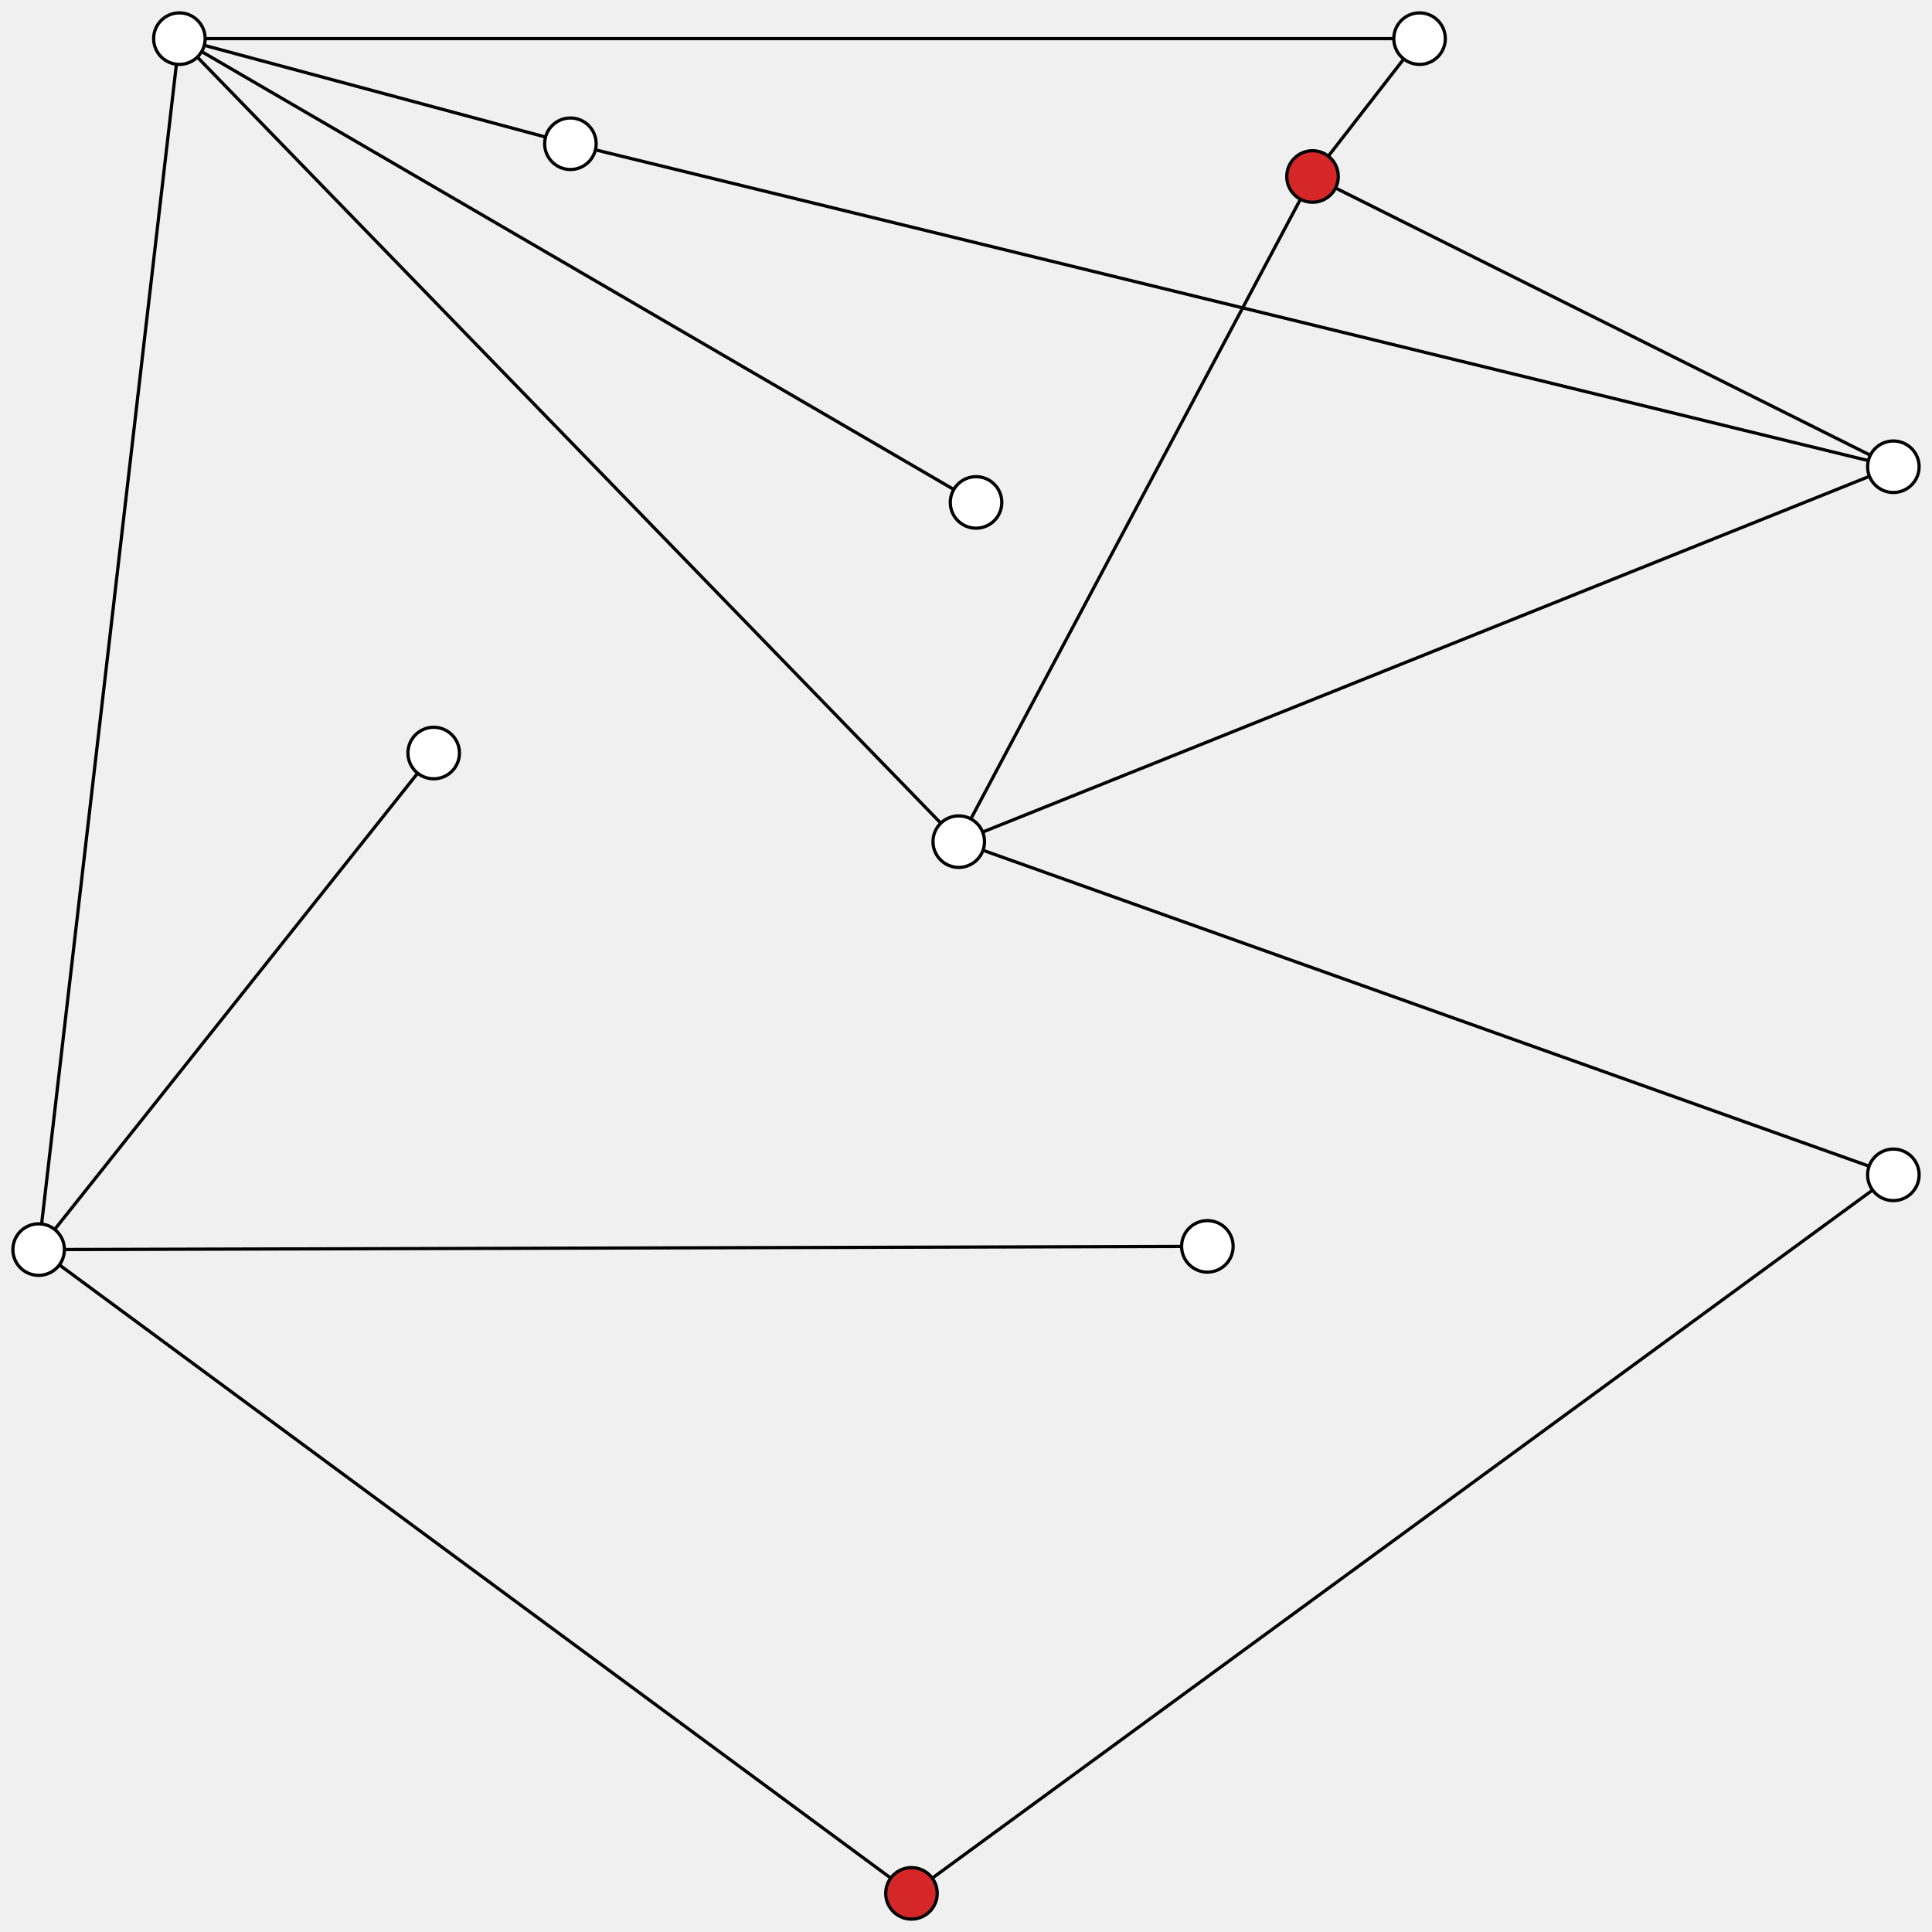
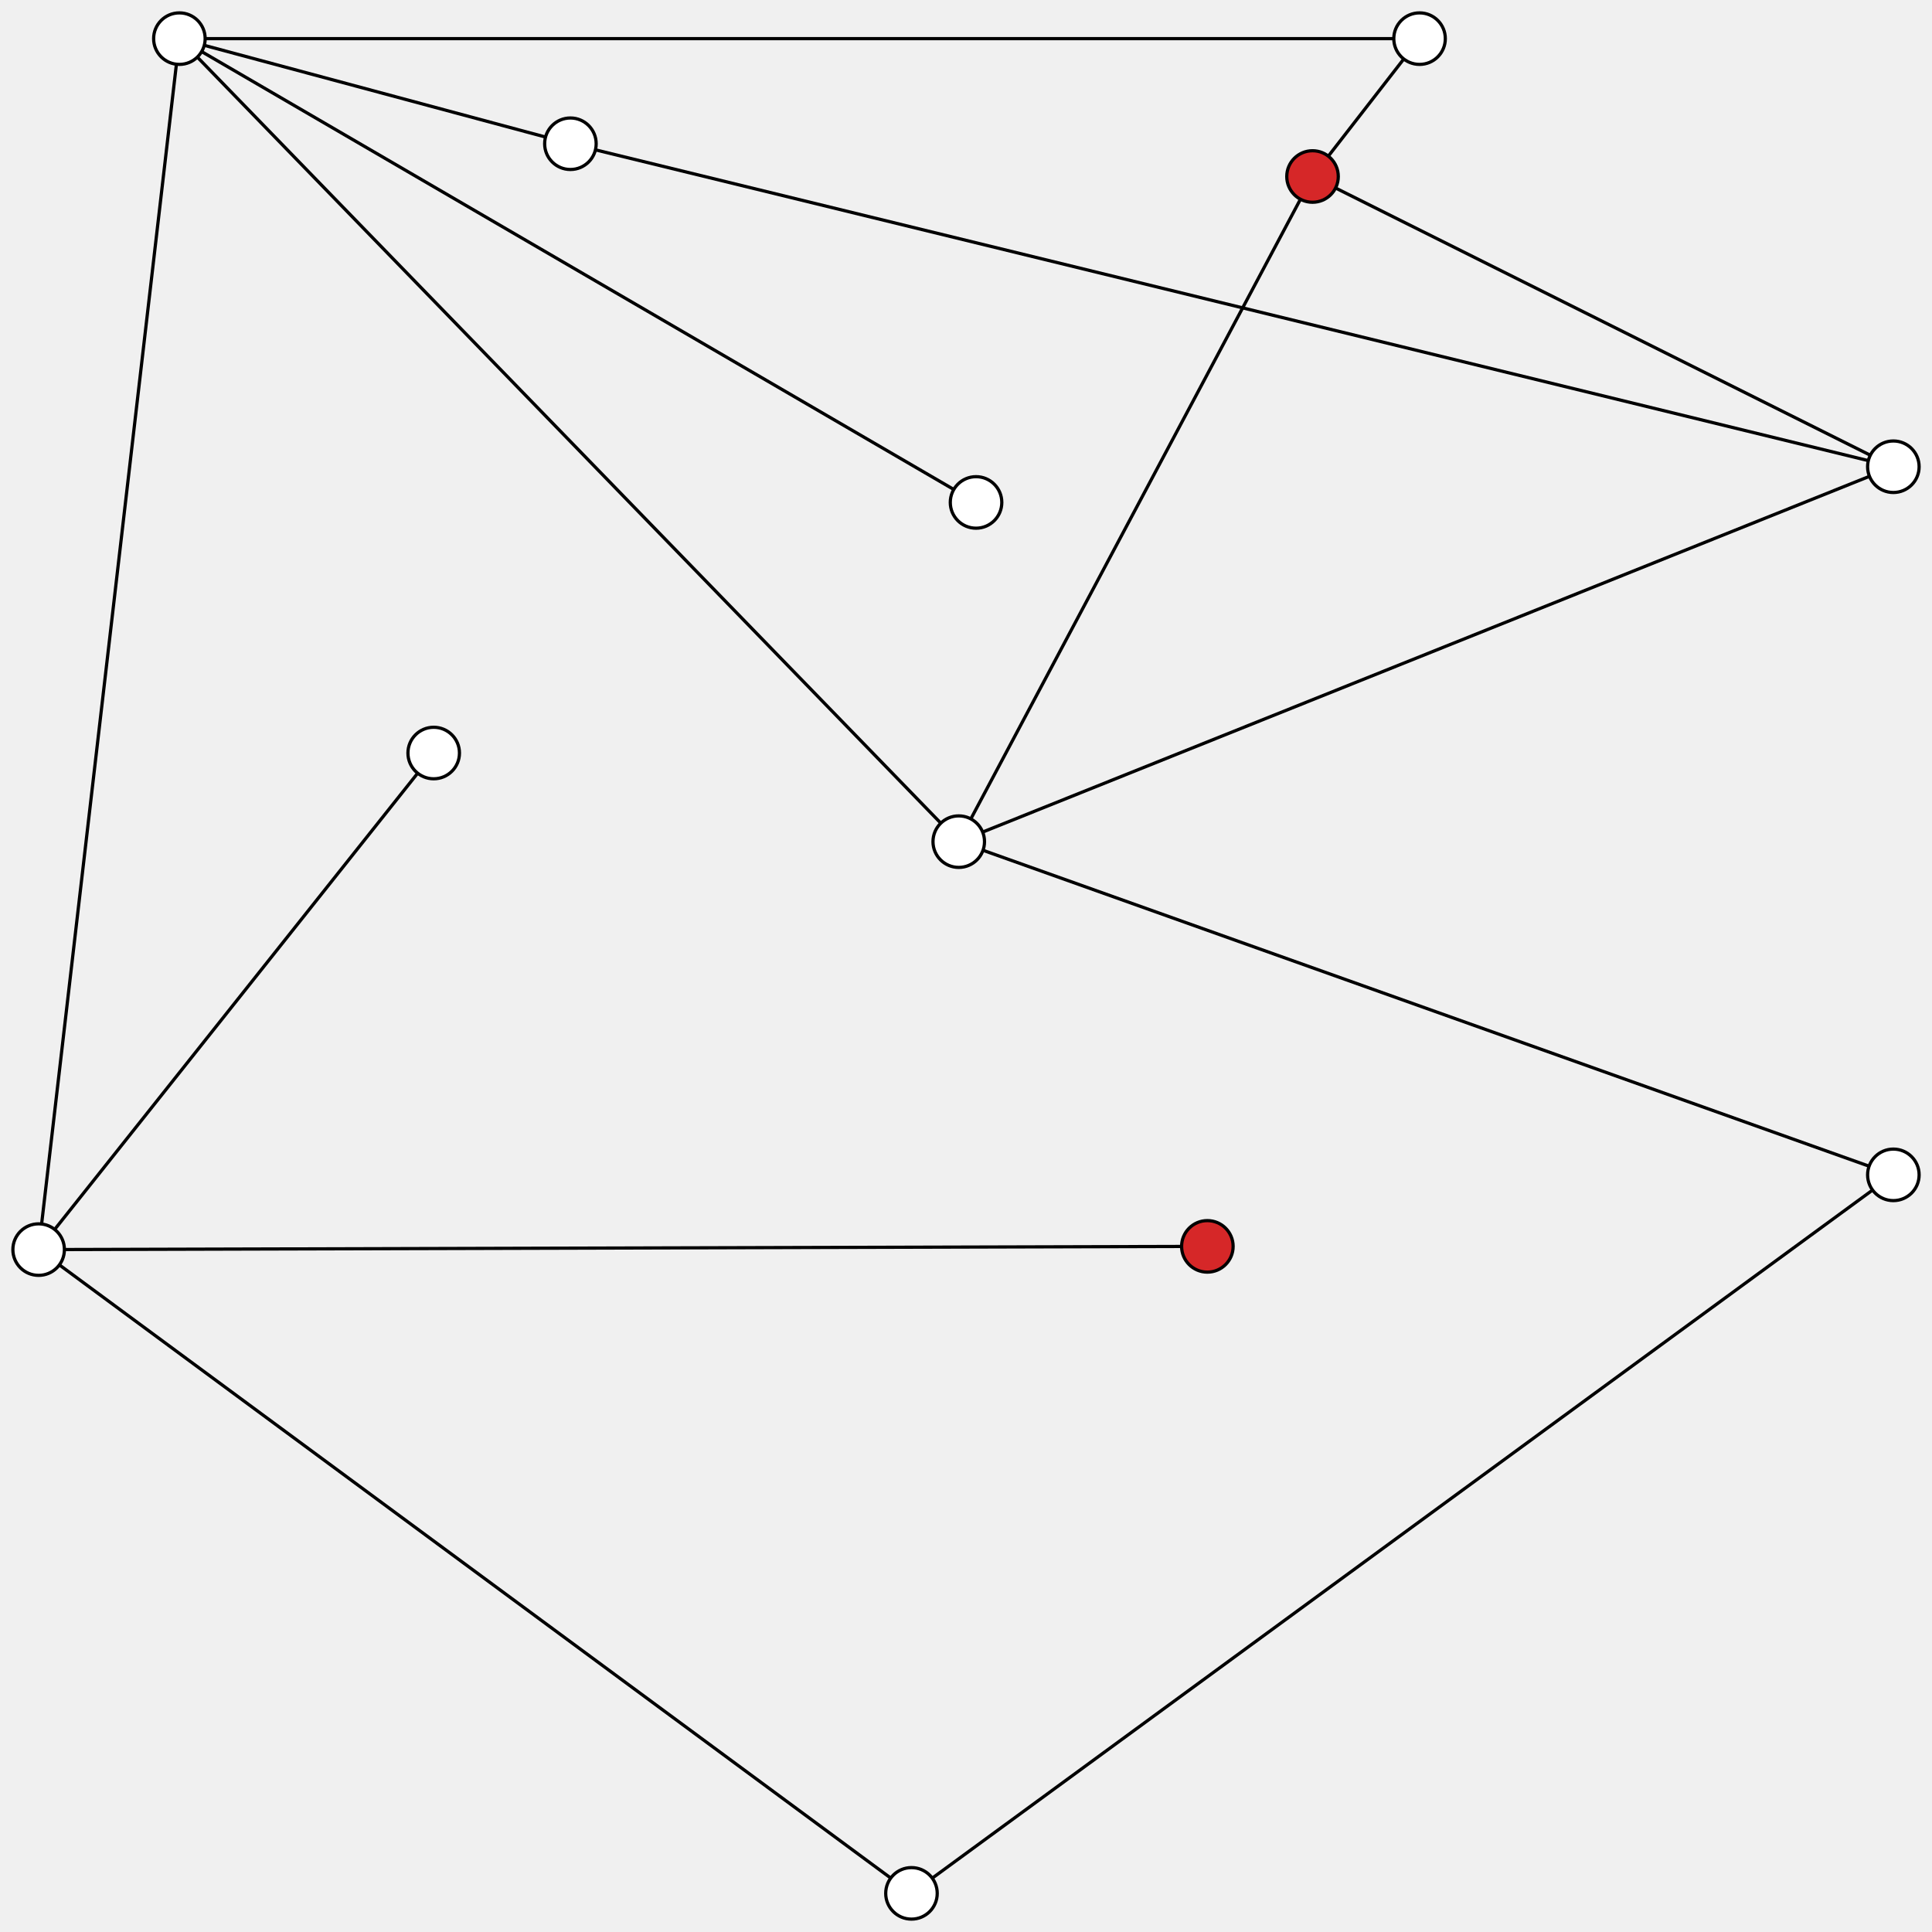
<svg xmlns="http://www.w3.org/2000/svg" version="1.1" width="600.0" height="600" viewBox="-12.0 -12.0 600.0 600">
  <path d="M576,132.95 L165.147,32.64" fill="none" stroke="black" id="0-5" />
  <path d="M576,132.95 L285.748,249.381" fill="none" stroke="black" id="0-8" />
  <path d="M576,132.95 L395.619,42.812" fill="none" stroke="black" id="0-9" />
  <path d="M362.958,375.072 L-0,376.074" fill="none" stroke="black" id="1-4" />
  <path d="M428.856,0 L43.712,0" fill="none" stroke="black" id="2-7" />
  <path d="M428.856,0 L395.619,42.812" fill="none" stroke="black" id="2-9" />
  <path d="M576,352.861 L285.748,249.381" fill="none" stroke="black" id="3-8" />
  <path d="M576,352.861 L271.066,576" fill="none" stroke="black" id="3-11" />
  <path d="M-0,376.074 L122.69,221.861" fill="none" stroke="black" id="4-6" />
  <path d="M-0,376.074 L43.712,0" fill="none" stroke="black" id="4-7" />
  <path d="M-0,376.074 L271.066,576" fill="none" stroke="black" id="4-11" />
  <path d="M165.147,32.64 L43.712,0" fill="none" stroke="black" id="5-7" />
  <path d="M43.712,0 L285.748,249.381" fill="none" stroke="black" id="7-8" />
  <path d="M43.712,0 L291.12,144.035" fill="none" stroke="black" id="7-10" />
  <path d="M285.748,249.381 L395.619,42.812" fill="none" stroke="black" id="8-9" />
  <ellipse cx="576.0" cy="132.95" rx="8.0" ry="8.0" fill="#FFFFFF" stroke="black" id="0" />
-   <ellipse cx="362.958" cy="375.072" rx="8.0" ry="8.0" fill="#FFFFFF" stroke="black" id="1" />
+   <ellipse cx="362.958" cy="375.072" rx="8.0" ry="8.0" fill="#d62728" stroke="black" id="1" />
  <ellipse cx="428.856" cy="0.0" rx="8.0" ry="8.0" fill="#FFFFFF" stroke="black" id="2" />
  <ellipse cx="576.0" cy="352.861" rx="8.0" ry="8.0" fill="#FFFFFF" stroke="black" id="3" />
  <ellipse cx="0.0" cy="376.074" rx="8.0" ry="8.0" fill="#FFFFFF" stroke="black" id="4" />
  <ellipse cx="165.147" cy="32.64" rx="8.0" ry="8.0" fill="#FFFFFF" stroke="black" id="5" />
  <ellipse cx="122.69" cy="221.861" rx="8.0" ry="8.0" fill="#FFFFFF" stroke="black" id="6" />
  <ellipse cx="43.712" cy="0.0" rx="8.0" ry="8.0" fill="#FFFFFF" stroke="black" id="7" />
  <ellipse cx="285.748" cy="249.381" rx="8.0" ry="8.0" fill="#FFFFFF" stroke="black" id="8" />
  <ellipse cx="395.618" cy="42.812" rx="8.0" ry="8.0" fill="#d62728" stroke="black" id="9" />
  <ellipse cx="291.12" cy="144.034" rx="8.0" ry="8.0" fill="#FFFFFF" stroke="black" id="10" />
-   <ellipse cx="271.066" cy="576" rx="8.0" ry="8.0" fill="#d62728" stroke="black" id="11" />
+   <ellipse cx="271.066" cy="576" rx="8.0" ry="8.0" fill="#FFFFFF" stroke="black" id="11" />
</svg>
